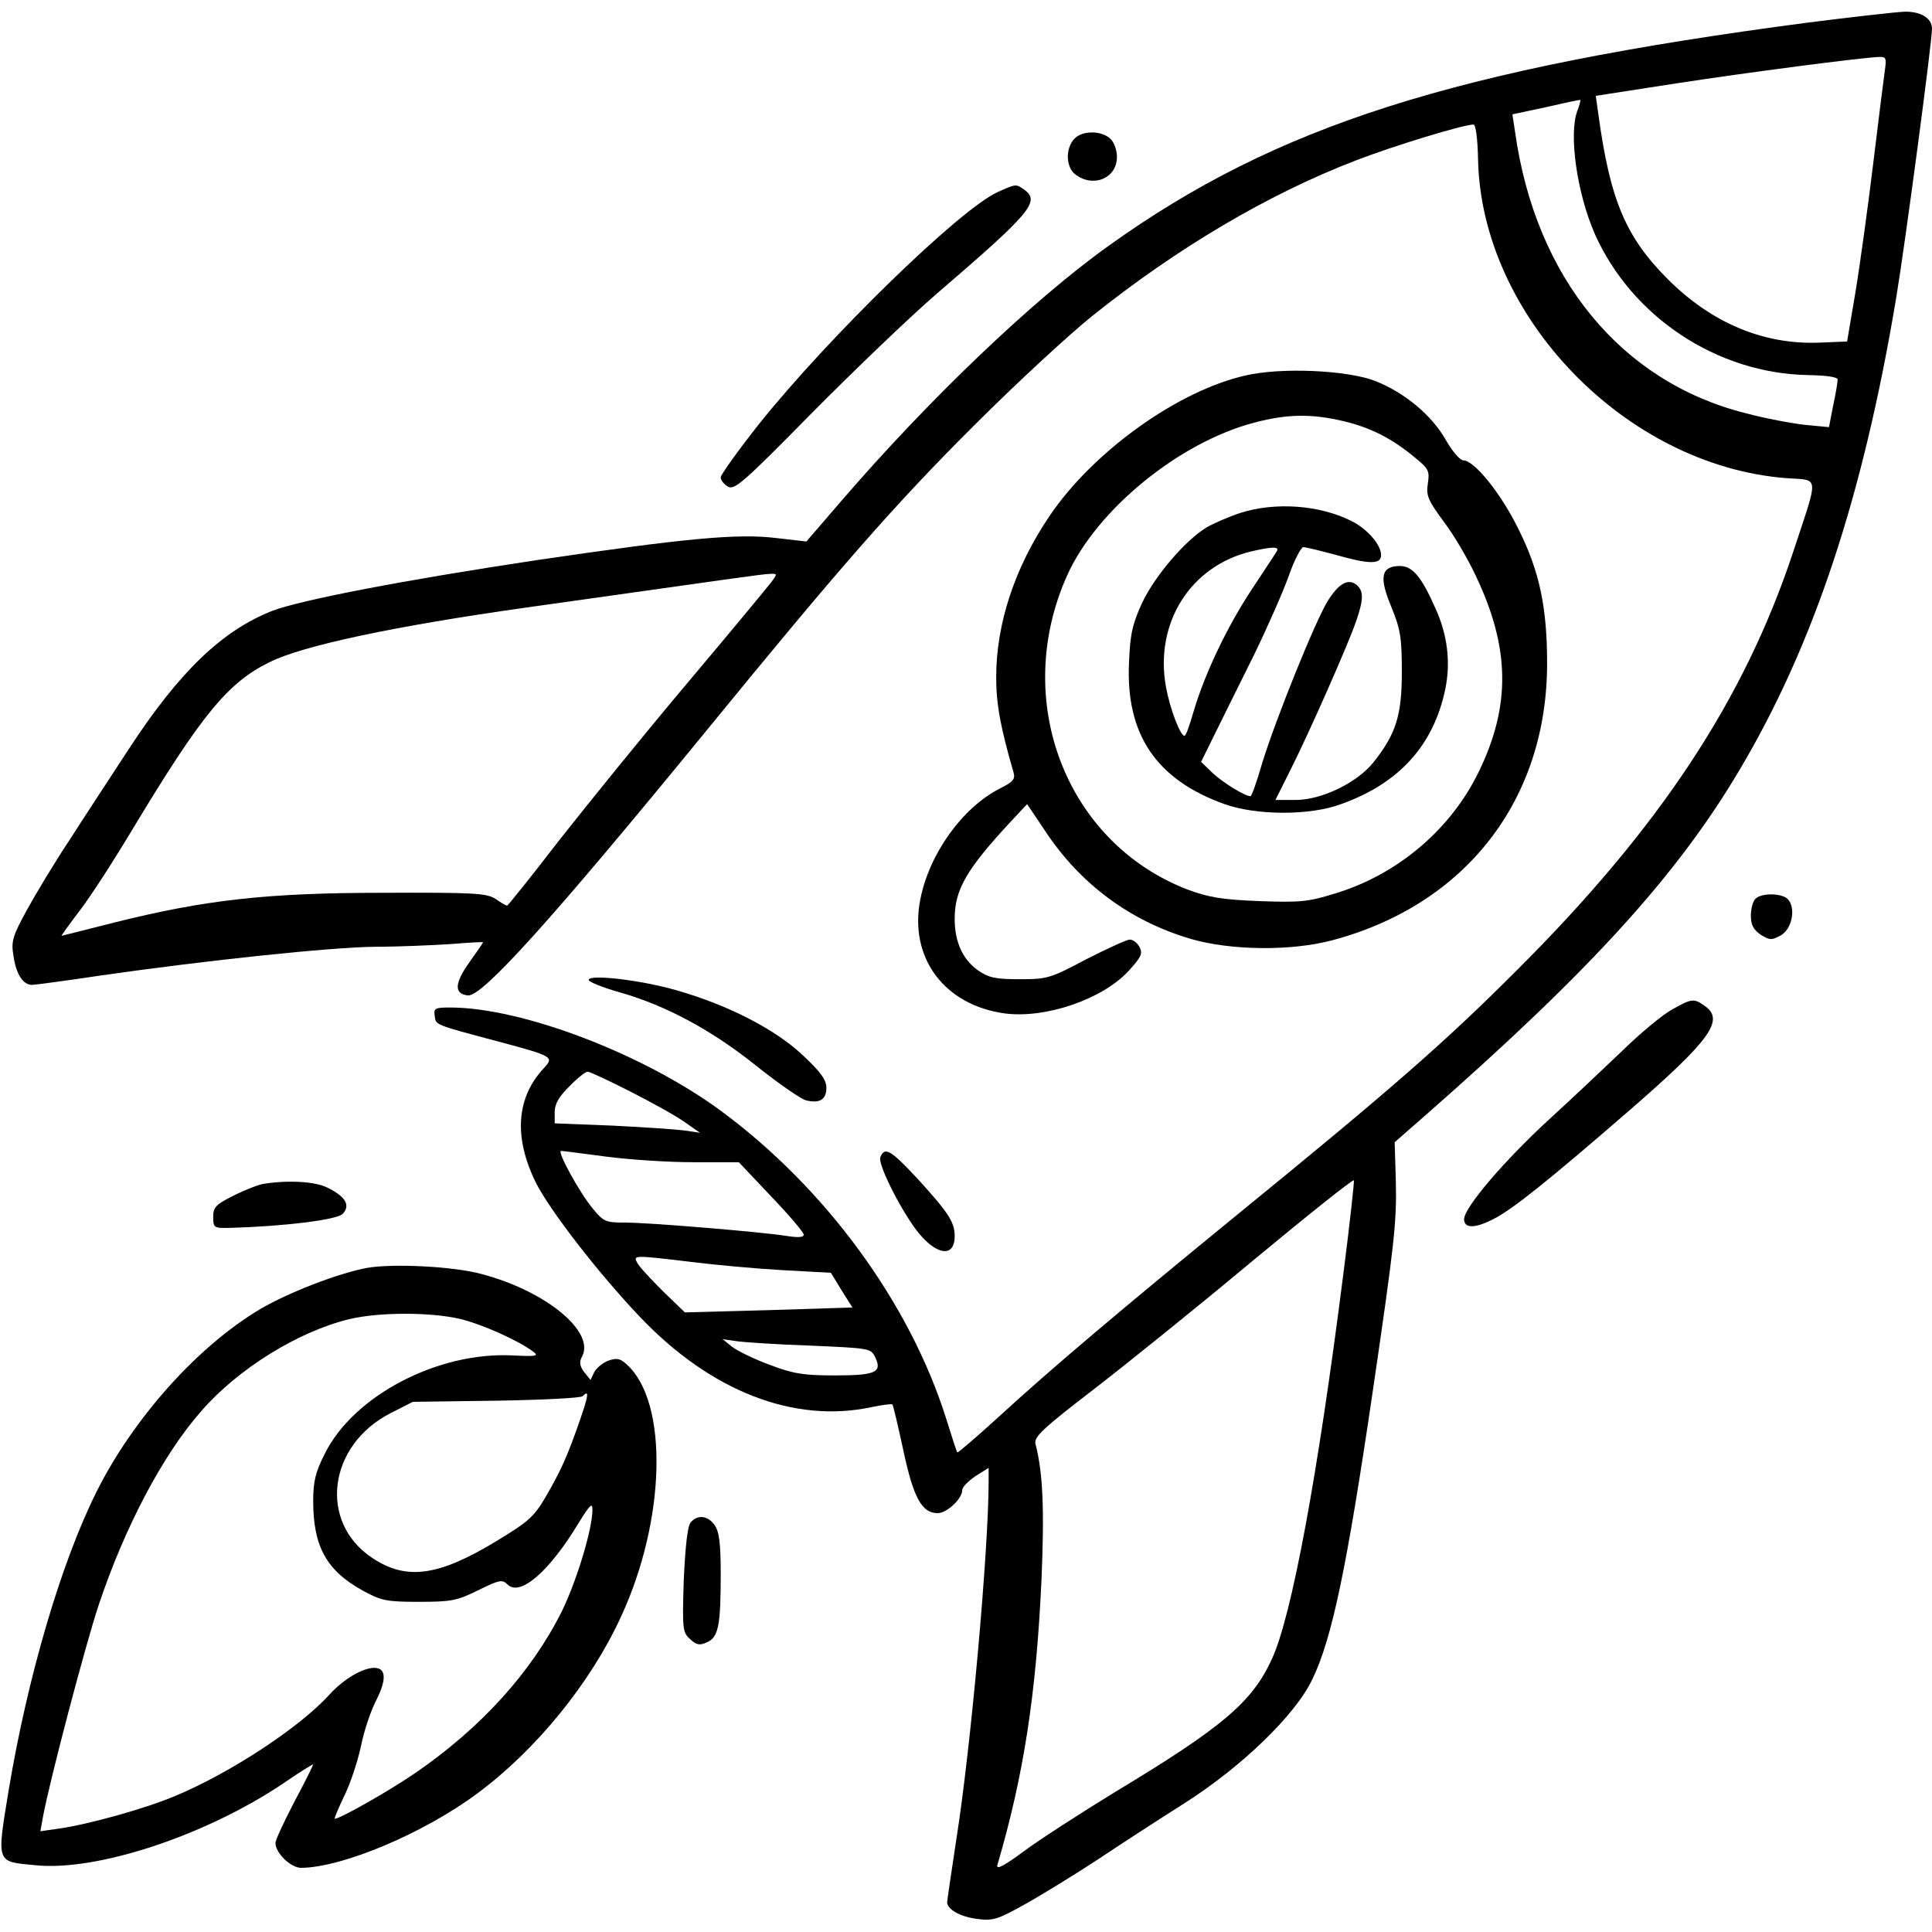
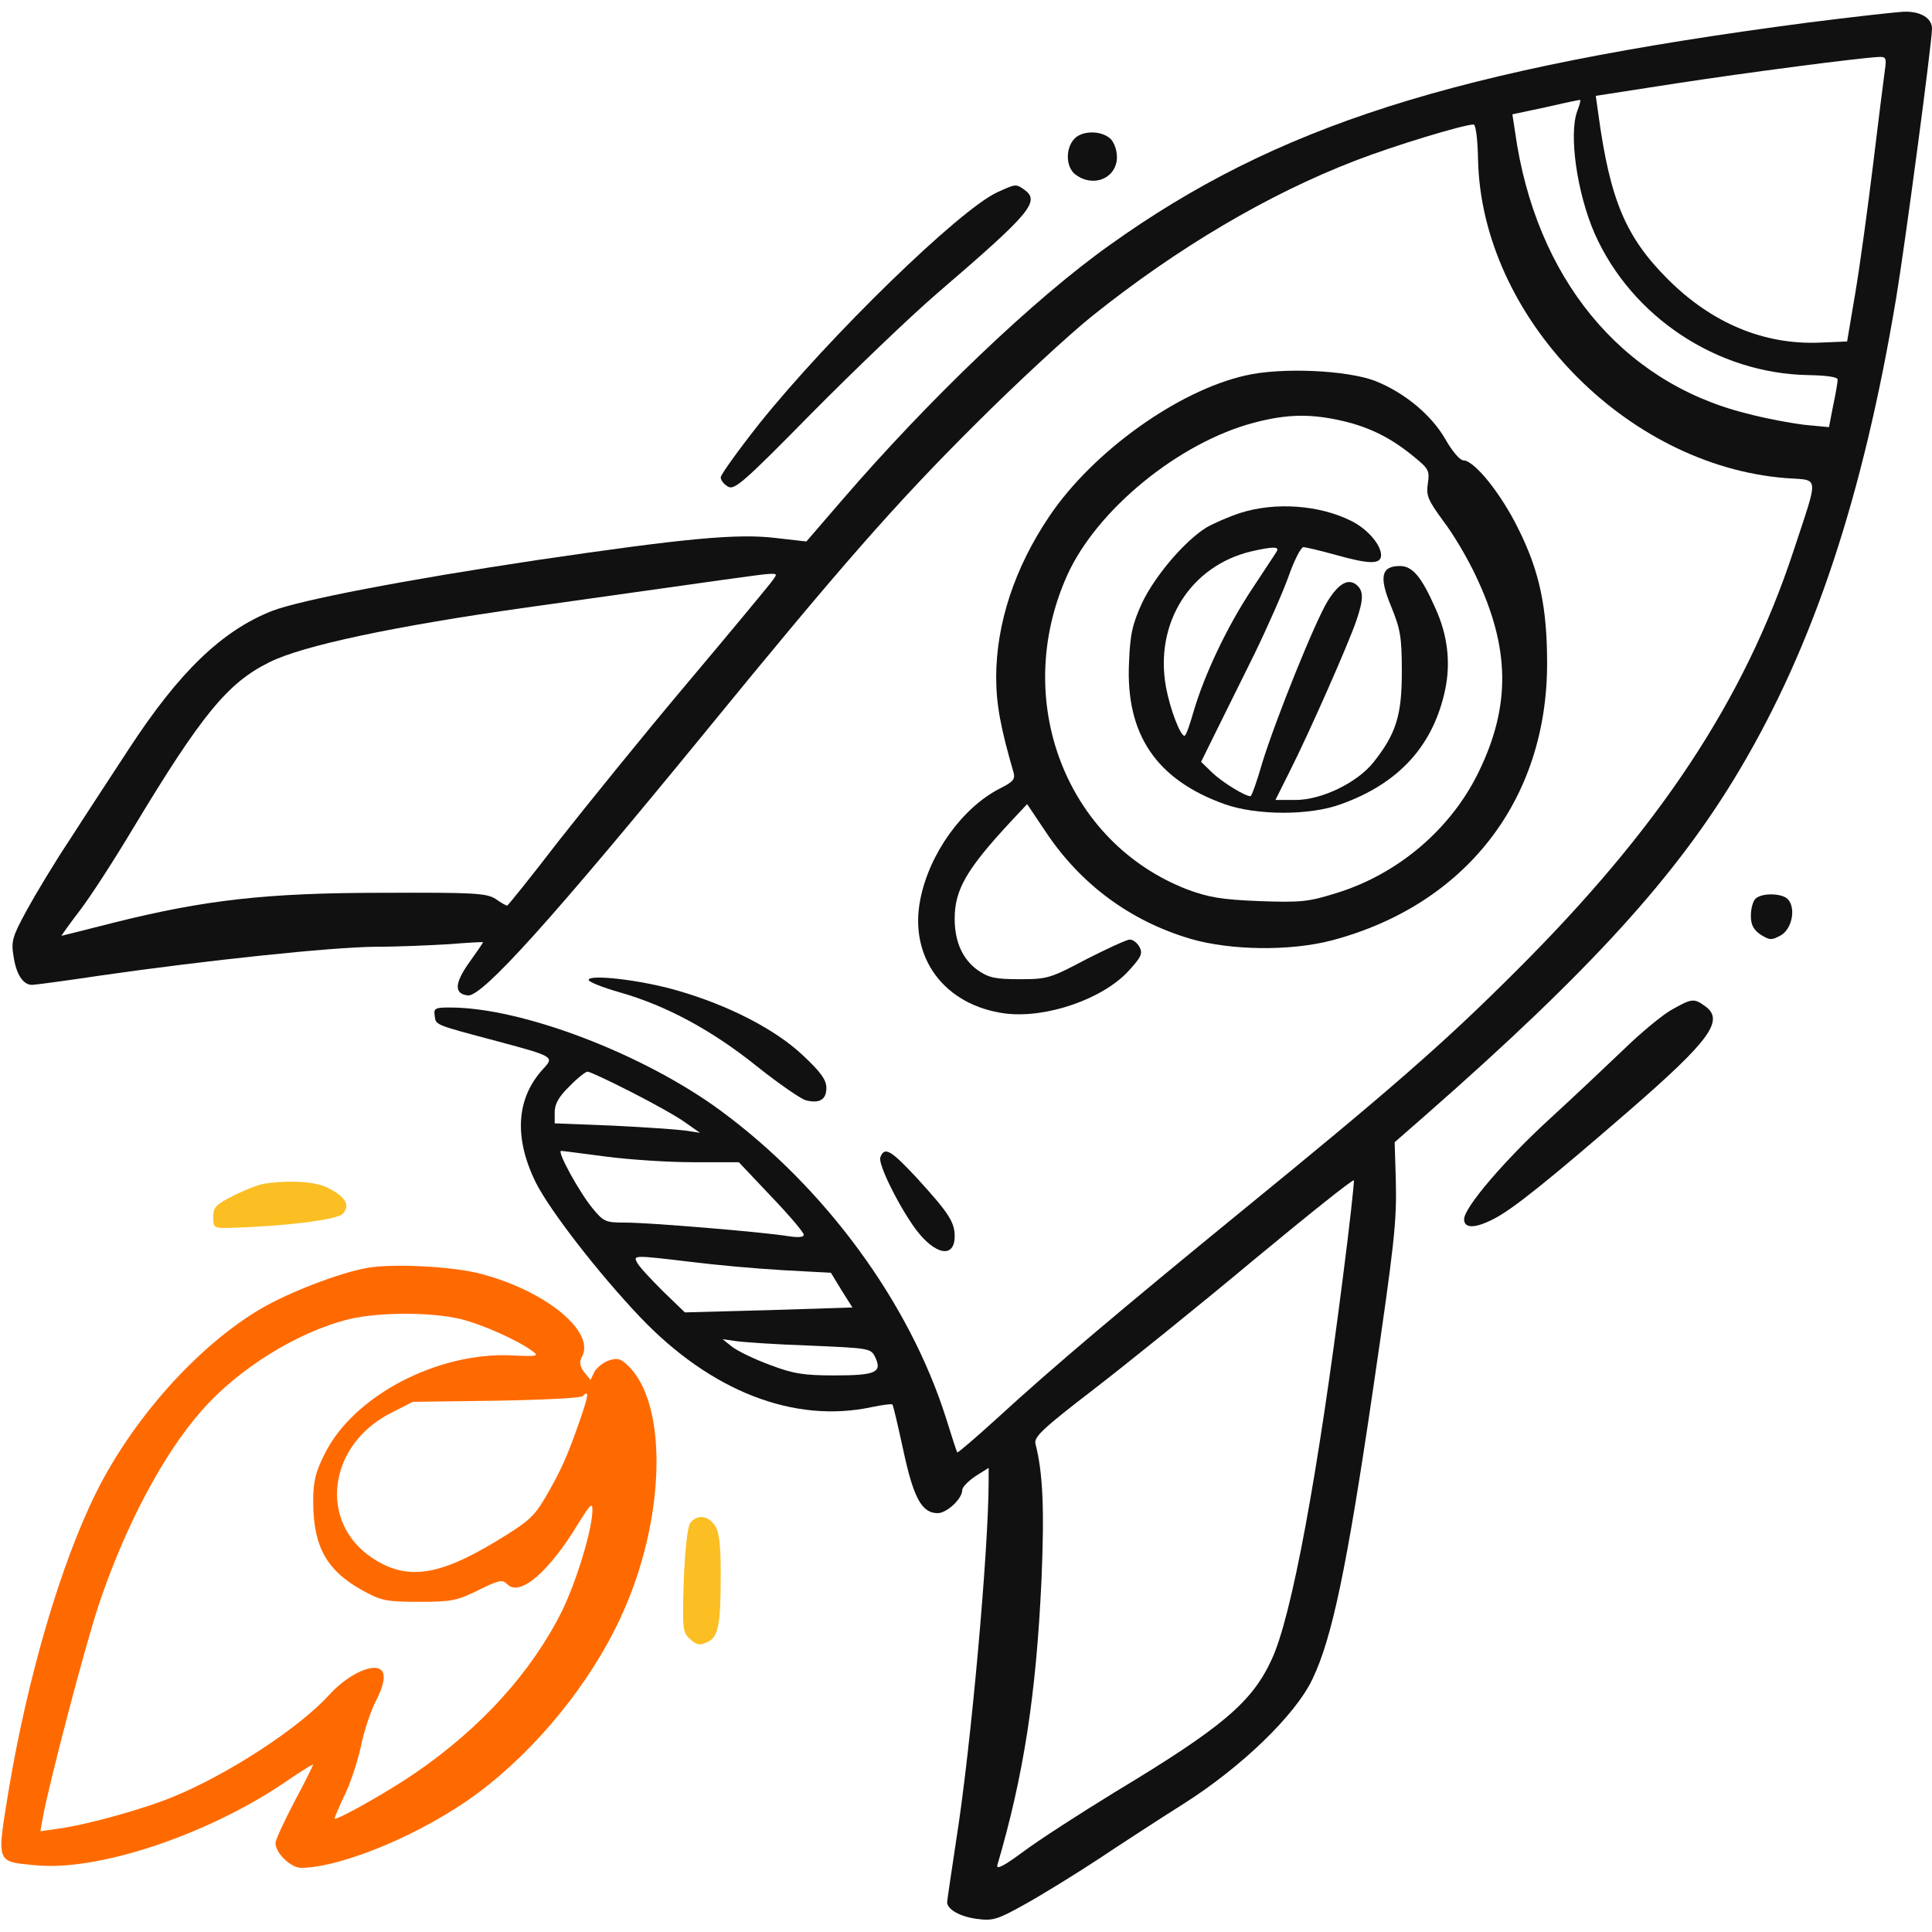
<svg xmlns="http://www.w3.org/2000/svg" version="1.0" width="512pt" height="512pt" viewBox="0 0 512 512" preserveAspectRatio="xMidYMid meet">
-   <g transform="translate(0,512) scale(0.1,-0.1)" fill="#000000" stroke="none">
+   <g transform="translate(0,512) scale(0.1,-0.1)" fill="#111" stroke="none">
    <path d="M4790 5060 c-936 -123 -1407 -273 -1850 -590 -201 -143 -479 -409 -709 -676 l-94 -109 -79 9 c-103 13 -245 -1 -633 -58 -353 -53 -628 -106 -704 -135 -134 -53 -247 -163 -379 -365 -47 -72 -118 -180 -157 -241 -40 -60 -91 -145 -114 -187 -38 -70 -42 -82 -35 -123 7 -47 25 -75 49 -75 7 0 90 11 183 25 279 40 610 75 727 76 61 0 149 4 198 7 48 4 87 6 87 5 0 -2 -16 -25 -36 -53 -40 -56 -41 -84 -4 -88 38 -4 224 203 629 698 356 436 504 605 715 815 111 111 251 240 311 288 225 180 465 322 696 411 103 40 288 96 314 96 6 0 11 -39 12 -93 9 -415 390 -810 815 -844 91 -7 89 14 21 -193 -130 -394 -355 -735 -737 -1115 -189 -189 -330 -312 -731 -639 -307 -251 -495 -409 -643 -545 -56 -51 -104 -92 -105 -90 -2 2 -15 43 -30 91 -97 306 -319 609 -595 813 -204 151 -528 275 -719 275 -40 0 -44 -2 -41 -22 3 -25 -1 -23 168 -68 146 -39 149 -41 121 -71 -73 -78 -80 -183 -21 -303 38 -75 165 -239 275 -355 188 -198 409 -284 615 -240 28 6 53 9 55 7 2 -2 15 -57 29 -122 27 -126 49 -166 91 -166 24 0 65 38 65 61 0 8 16 24 35 37 l35 22 0 -34 c0 -183 -47 -708 -86 -953 -13 -86 -24 -160 -24 -164 0 -19 34 -38 77 -44 44 -6 55 -3 130 39 45 25 131 78 192 118 60 40 163 107 228 148 153 97 296 235 341 330 52 108 91 293 161 770 56 383 63 441 60 554 l-3 99 80 70 c439 385 668 637 833 915 197 331 328 725 416 1252 23 137 95 678 95 714 0 28 -30 46 -73 45 -23 -1 -139 -14 -257 -29z m205 -127 c-3 -21 -17 -132 -31 -248 -14 -115 -35 -268 -47 -340 l-22 -130 -73 -3 c-148 -6 -286 52 -402 168 -112 112 -153 210 -184 436 l-7 50 213 33 c196 30 481 67 536 70 20 1 22 -2 17 -36z m-815 -107 c-23 -62 -1 -217 46 -325 98 -221 325 -371 566 -375 49 -1 78 -5 78 -12 0 -6 -5 -37 -12 -69 l-11 -57 -63 6 c-35 4 -106 17 -158 31 -330 83 -557 359 -611 746 l-7 46 89 19 c48 11 89 20 91 19 1 -1 -2 -14 -8 -29z m-2137 -1250 c-10 -13 -110 -134 -223 -268 -113 -134 -265 -322 -339 -416 -73 -95 -135 -172 -137 -172 -3 0 -17 8 -31 18 -24 15 -56 17 -298 16 -309 0 -473 -19 -713 -79 -75 -19 -138 -35 -139 -35 -1 0 21 31 50 69 29 38 92 136 141 218 181 300 250 384 360 438 87 44 333 96 681 145 540 76 621 88 643 89 23 1 23 1 5 -23z m-372 -1349 c57 -29 122 -65 144 -81 l40 -28 -40 6 c-22 3 -109 9 -192 13 l-153 6 0 30 c0 21 11 41 39 68 21 22 43 39 48 39 6 0 57 -24 114 -53z m-66 -172 c61 -8 165 -15 231 -15 l122 0 86 -91 c47 -49 86 -95 86 -101 0 -7 -14 -8 -41 -4 -66 11 -369 36 -431 36 -53 0 -58 2 -87 37 -35 42 -96 153 -84 153 4 0 58 -7 118 -15z m1955 -311 c-68 -536 -137 -909 -190 -1022 -52 -113 -131 -180 -415 -351 -93 -57 -203 -128 -243 -158 -50 -37 -72 -49 -69 -36 70 238 103 453 117 755 8 188 4 285 -16 362 -4 18 19 40 153 143 87 67 277 220 423 342 146 121 266 217 268 213 1 -5 -11 -116 -28 -248z m-1730 32 c63 -8 173 -18 243 -22 l129 -7 28 -46 29 -46 -222 -7 -222 -6 -58 56 c-32 32 -63 65 -68 75 -12 21 -10 21 141 3z m317 -222 c160 -7 161 -7 173 -32 18 -39 0 -47 -108 -47 -81 0 -109 4 -172 28 -41 15 -86 37 -100 48 l-25 20 35 -5 c19 -3 108 -9 197 -12z" />
    <path d="M2847 4752 c-25 -27 -22 -78 5 -96 48 -34 108 -7 108 48 0 19 -8 40 -18 49 -25 22 -75 21 -95 -1z" />
    <path d="M2644 4611 c-100 -45 -447 -383 -632 -614 -56 -71 -102 -135 -102 -142 0 -8 9 -19 20 -25 17 -9 43 14 221 195 112 113 261 256 333 318 248 213 273 243 231 274 -23 16 -22 16 -71 -6z" />
    <path d="M3301 4125 c-179 -40 -405 -202 -520 -373 -92 -136 -141 -285 -141 -427 0 -72 12 -135 46 -252 5 -18 -1 -25 -37 -43 -99 -51 -186 -172 -210 -293 -31 -155 64 -282 226 -303 108 -13 256 38 325 112 34 37 39 47 30 64 -6 11 -17 20 -26 20 -8 0 -60 -24 -115 -52 -96 -51 -104 -53 -177 -53 -65 0 -82 4 -111 24 -40 29 -61 75 -61 136 0 77 31 131 148 257 l44 47 49 -73 c93 -140 225 -237 384 -284 106 -31 265 -33 375 -4 354 94 570 372 570 734 0 148 -20 244 -76 356 -46 94 -117 182 -146 182 -9 0 -30 25 -47 55 -37 65 -109 125 -188 156 -75 28 -247 36 -342 14z m259 -121 c72 -17 129 -46 189 -96 37 -30 40 -36 35 -69 -5 -32 0 -44 41 -100 27 -35 65 -100 86 -145 91 -191 93 -344 8 -519 -73 -151 -212 -270 -375 -321 -77 -24 -95 -26 -207 -22 -101 4 -134 10 -191 31 -322 125 -466 502 -318 832 78 174 297 353 496 405 87 23 151 24 236 4z" />
    <path d="M3288 3761 c-31 -10 -72 -28 -91 -39 -58 -36 -136 -128 -170 -199 -26 -57 -32 -83 -35 -159 -9 -190 72 -310 253 -375 84 -30 226 -31 309 0 154 55 245 156 276 304 15 72 6 145 -26 215 -37 84 -61 112 -94 112 -50 0 -56 -29 -23 -108 24 -59 28 -80 28 -172 0 -116 -15 -164 -75 -240 -43 -54 -137 -100 -207 -100 l-53 0 39 78 c51 101 155 337 175 396 20 58 20 80 1 96 -22 18 -47 4 -76 -42 -33 -53 -138 -313 -174 -430 -14 -49 -28 -88 -31 -88 -15 0 -73 36 -100 61 l-31 30 38 77 c21 42 67 136 103 208 35 72 76 165 91 207 15 43 33 77 39 77 6 0 44 -9 84 -20 92 -26 122 -26 122 -1 0 27 -36 69 -78 90 -85 43 -202 51 -294 22z m95 -103 c-4 -7 -35 -53 -67 -102 -64 -97 -124 -223 -153 -322 -10 -35 -20 -64 -24 -64 -11 0 -38 70 -49 129 -31 170 65 322 227 360 57 13 75 13 66 -1z" />
    <path d="M4652 2738 c-7 -7 -12 -27 -12 -45 0 -24 7 -37 26 -50 24 -15 29 -15 53 -2 29 16 41 70 20 95 -14 17 -70 19 -87 2z" />
    <path d="M1560 2523 c0 -5 37 -20 83 -33 123 -35 245 -101 363 -196 58 -46 117 -87 130 -90 36 -9 54 2 54 33 0 21 -15 42 -61 85 -72 69 -198 134 -334 173 -96 28 -235 44 -235 28z" />
    <path d="M4430 2444 c-25 -14 -83 -62 -130 -108 -47 -45 -134 -127 -193 -181 -118 -108 -227 -235 -227 -266 0 -25 29 -25 79 1 49 25 142 99 361 289 213 185 251 238 198 275 -29 21 -35 20 -88 -10z" />
    <path d="M2333 2053 c-7 -17 49 -130 94 -191 51 -68 103 -78 103 -18 0 38 -17 63 -101 155 -69 74 -85 83 -96 54z" />
-     <path d="M700 1983 c-14 -2 -50 -16 -80 -31 -48 -24 -55 -31 -55 -57 0 -29 2 -30 45 -29 141 4 282 21 298 37 21 22 9 45 -39 69 -32 17 -103 21 -169 11z" />
-     <path d="M973 1760 c-76 -14 -208 -65 -283 -109 -167 -99 -338 -291 -435 -486 -94 -189 -182 -490 -232 -789 -32 -196 -34 -189 70 -199 163 -17 450 78 655 215 45 31 82 54 82 52 0 -2 -22 -47 -50 -99 -27 -52 -50 -101 -50 -109 0 -27 41 -66 68 -66 110 1 326 92 468 198 155 115 299 292 379 466 120 258 127 570 16 670 -17 16 -27 18 -49 10 -14 -5 -31 -19 -37 -30 l-10 -21 -17 21 c-12 16 -13 27 -6 40 37 66 -95 175 -267 220 -74 20 -233 28 -302 16z m245 -135 c59 -14 155 -57 195 -87 16 -12 8 -13 -55 -10 -198 10 -421 -107 -497 -260 -25 -49 -31 -74 -31 -126 0 -120 35 -184 131 -237 49 -27 63 -30 149 -30 87 0 101 3 158 31 55 27 63 29 77 15 33 -33 111 34 189 164 30 48 36 54 36 34 0 -51 -41 -186 -80 -267 -81 -163 -215 -311 -390 -431 -70 -48 -199 -121 -213 -121 -2 0 9 26 24 58 16 31 36 91 45 132 8 41 27 98 42 126 27 54 25 84 -6 84 -31 0 -82 -30 -119 -71 -79 -87 -263 -208 -410 -269 -78 -33 -229 -75 -307 -86 l-49 -7 7 39 c18 96 111 450 147 559 69 207 170 399 272 515 98 113 257 211 392 244 79 19 214 19 293 1z m318 -271 c-33 -95 -50 -132 -90 -201 -31 -53 -46 -66 -132 -118 -152 -92 -237 -104 -327 -44 -144 95 -118 299 48 384 l59 30 220 3 c122 2 225 7 230 12 18 18 16 3 -8 -66z" />
-     <path d="M1830 1085 c-8 -10 -14 -64 -18 -153 -4 -130 -3 -138 17 -156 17 -16 26 -17 45 -8 30 13 36 45 36 181 0 80 -4 112 -16 129 -18 26 -46 29 -64 7z" />
+     <path fill="#fbbf24" d="M700 1983 c-14 -2 -50 -16 -80 -31 -48 -24 -55 -31 -55 -57 0 -29 2 -30 45 -29 141 4 282 21 298 37 21 22 9 45 -39 69 -32 17 -103 21 -169 11z" />
+     <path fill="#ff6a00" d="M973 1760 c-76 -14 -208 -65 -283 -109 -167 -99 -338 -291 -435 -486 -94 -189 -182 -490 -232 -789 -32 -196 -34 -189 70 -199 163 -17 450 78 655 215 45 31 82 54 82 52 0 -2 -22 -47 -50 -99 -27 -52 -50 -101 -50 -109 0 -27 41 -66 68 -66 110 1 326 92 468 198 155 115 299 292 379 466 120 258 127 570 16 670 -17 16 -27 18 -49 10 -14 -5 -31 -19 -37 -30 l-10 -21 -17 21 c-12 16 -13 27 -6 40 37 66 -95 175 -267 220 -74 20 -233 28 -302 16z m245 -135 c59 -14 155 -57 195 -87 16 -12 8 -13 -55 -10 -198 10 -421 -107 -497 -260 -25 -49 -31 -74 -31 -126 0 -120 35 -184 131 -237 49 -27 63 -30 149 -30 87 0 101 3 158 31 55 27 63 29 77 15 33 -33 111 34 189 164 30 48 36 54 36 34 0 -51 -41 -186 -80 -267 -81 -163 -215 -311 -390 -431 -70 -48 -199 -121 -213 -121 -2 0 9 26 24 58 16 31 36 91 45 132 8 41 27 98 42 126 27 54 25 84 -6 84 -31 0 -82 -30 -119 -71 -79 -87 -263 -208 -410 -269 -78 -33 -229 -75 -307 -86 l-49 -7 7 39 c18 96 111 450 147 559 69 207 170 399 272 515 98 113 257 211 392 244 79 19 214 19 293 1z m318 -271 c-33 -95 -50 -132 -90 -201 -31 -53 -46 -66 -132 -118 -152 -92 -237 -104 -327 -44 -144 95 -118 299 48 384 l59 30 220 3 c122 2 225 7 230 12 18 18 16 3 -8 -66z" />
+     <path fill="#fbbf24" d="M1830 1085 c-8 -10 -14 -64 -18 -153 -4 -130 -3 -138 17 -156 17 -16 26 -17 45 -8 30 13 36 45 36 181 0 80 -4 112 -16 129 -18 26 -46 29 -64 7z" />
  </g>
</svg>
